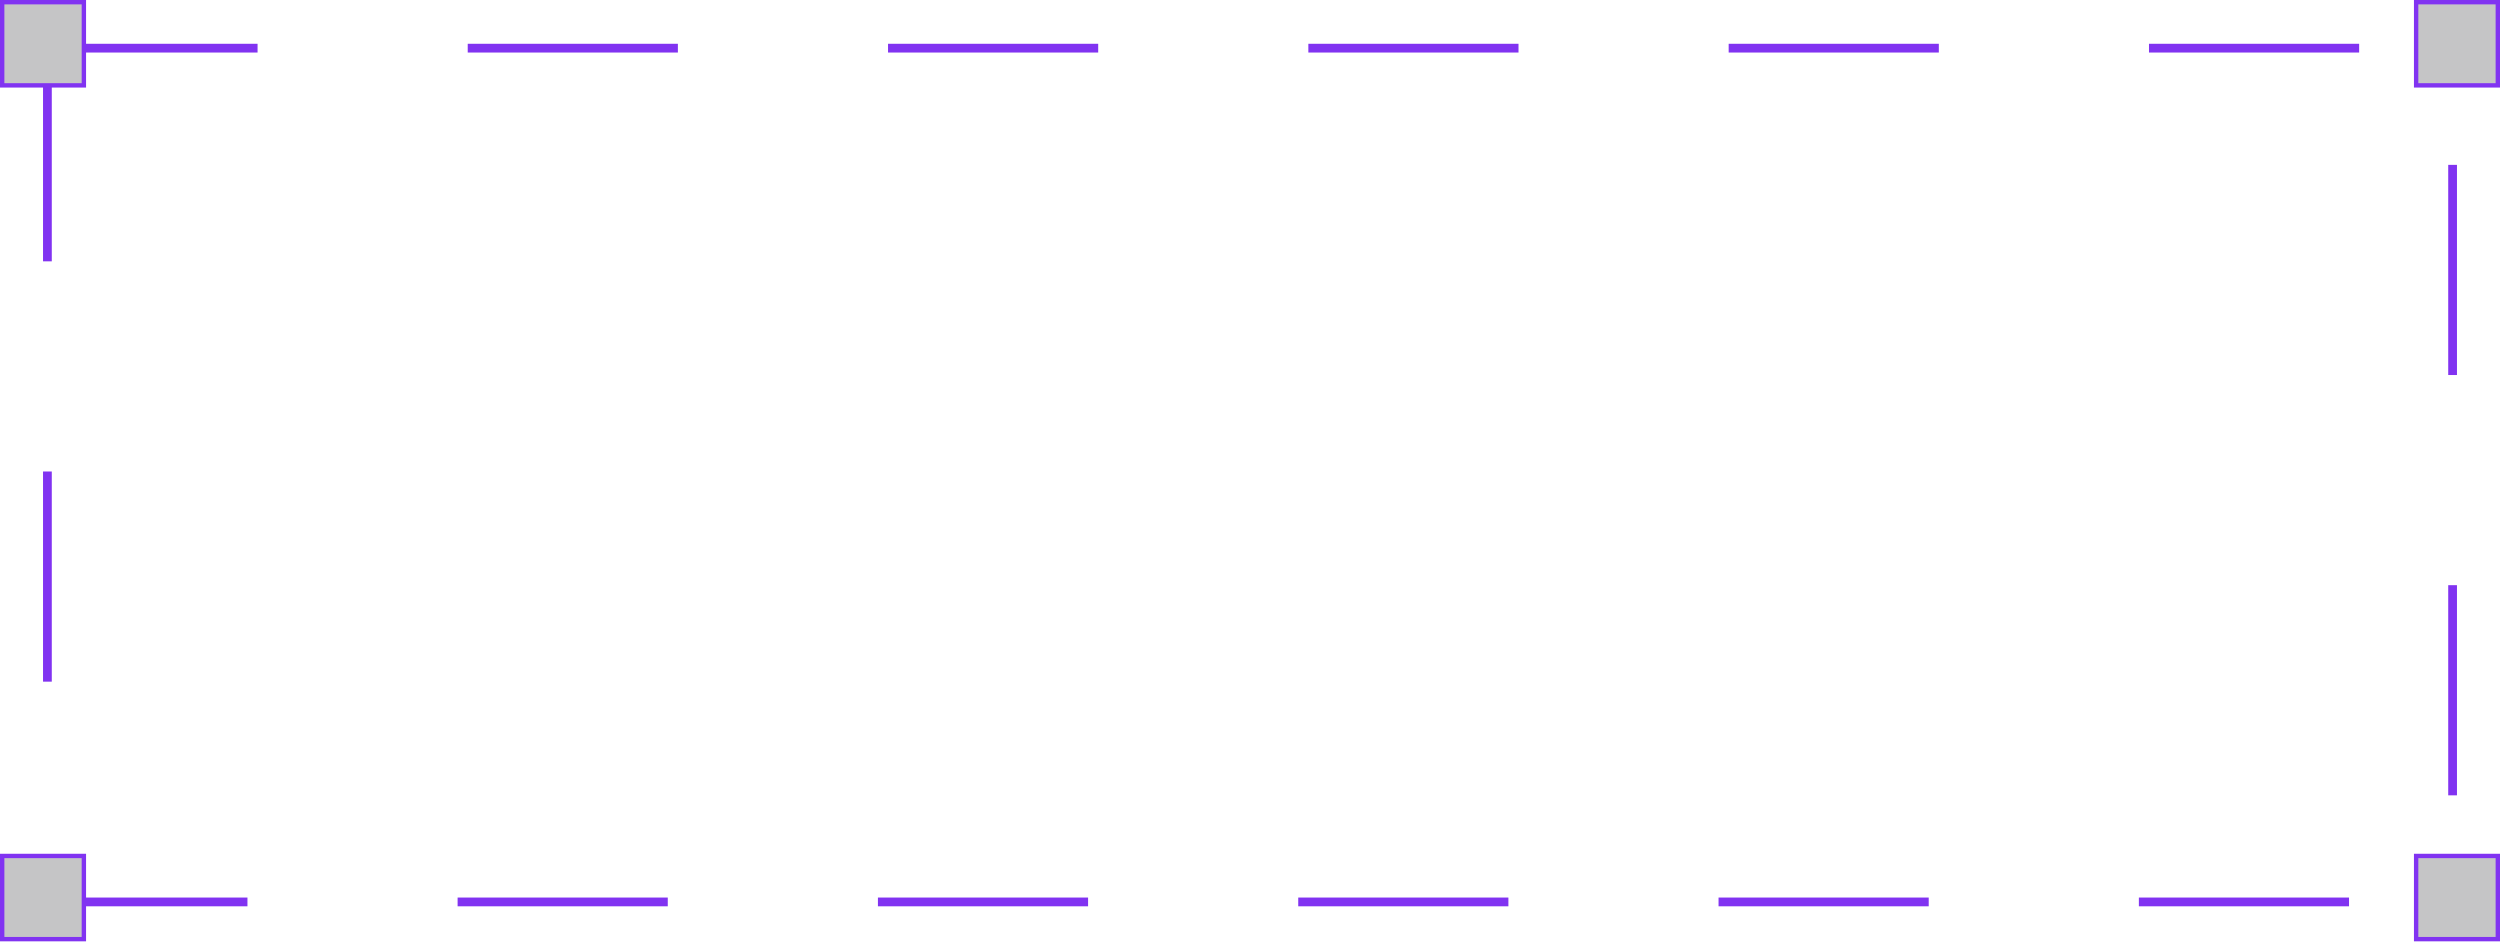
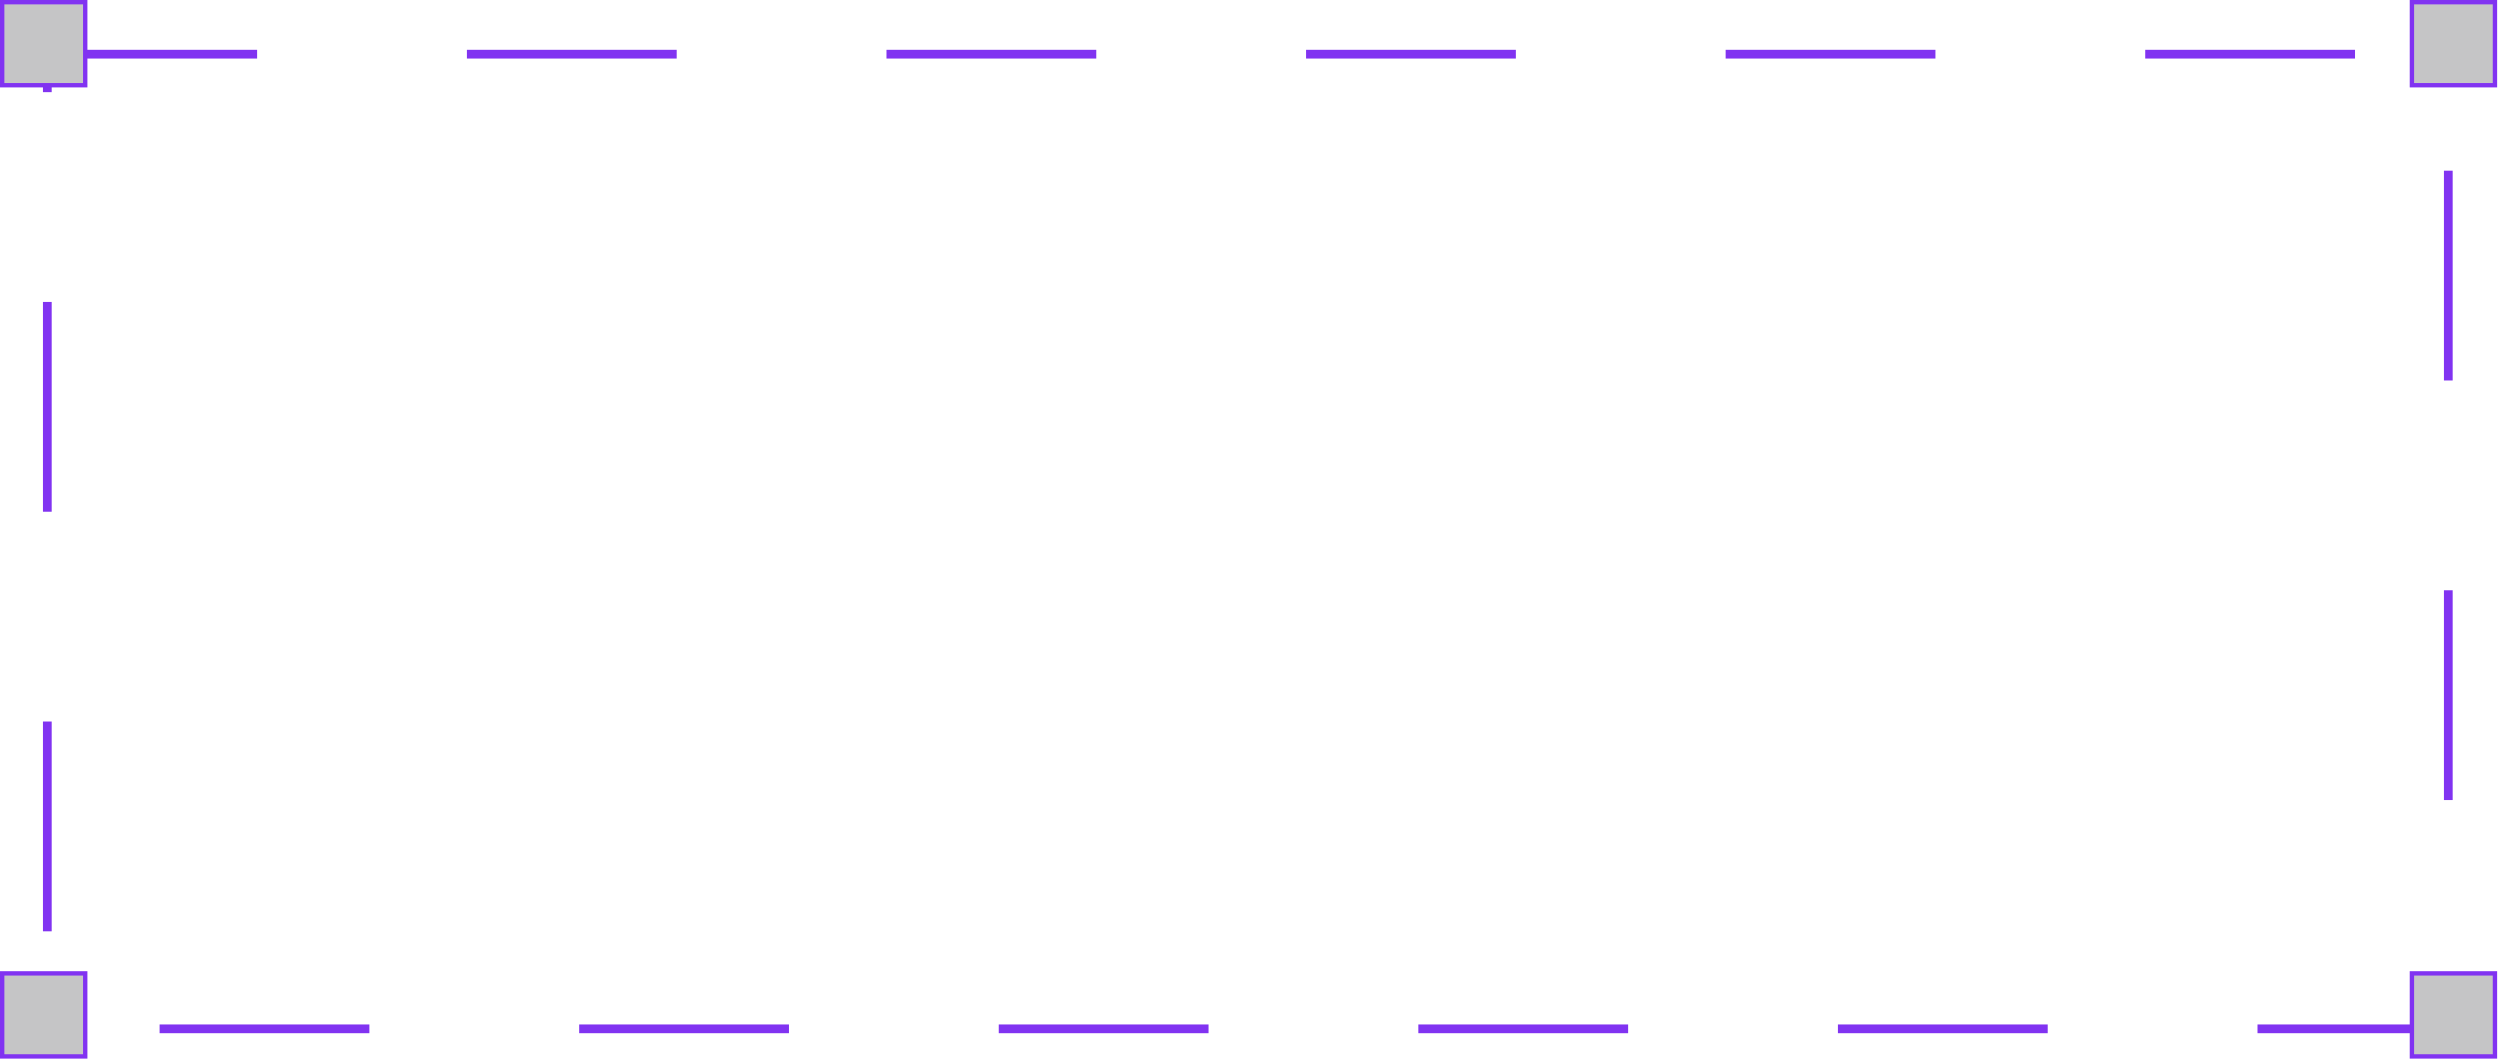
- <svg xmlns="http://www.w3.org/2000/svg" width="571" height="215" viewBox="0 0 571 215" fill="none">
-   <rect x="10.828" y="11" width="549.344" height="195" stroke="#8133F1" stroke-width="2" stroke-dasharray="48 48" />
-   <rect x="551.845" y="0.5" width="18.656" height="19" fill="#C5C5C6" stroke="#8133F1" />
-   <rect x="0.5" y="0.5" width="18.656" height="19" fill="#C5C5C6" stroke="#8133F1" />
-   <rect x="551.845" y="195.5" width="18.656" height="19" fill="#C5C5C6" stroke="#8133F1" />
-   <rect x="0.5" y="195.5" width="18.656" height="19" fill="#C5C5C6" stroke="#8133F1" />
+ <svg xmlns="http://www.w3.org/2000/svg" width="572" height="243" viewBox="0 0 572 243" fill="none">
+   <rect x="10.828" y="12.396" width="549.344" height="223" stroke="#8133F1" stroke-width="2" stroke-dasharray="48 48" />
+   <rect x="551.845" y="0.5" width="19" height="19" fill="#C5C5C6" stroke="#8133F1" />
+   <rect x="0.5" y="0.5" width="19" height="19" fill="#C5C5C6" stroke="#8133F1" />
+   <rect x="551.845" y="222.709" width="19" height="19" fill="#C5C5C6" stroke="#8133F1" />
+   <rect x="0.5" y="222.709" width="19" height="19" fill="#C5C5C6" stroke="#8133F1" />
</svg>
